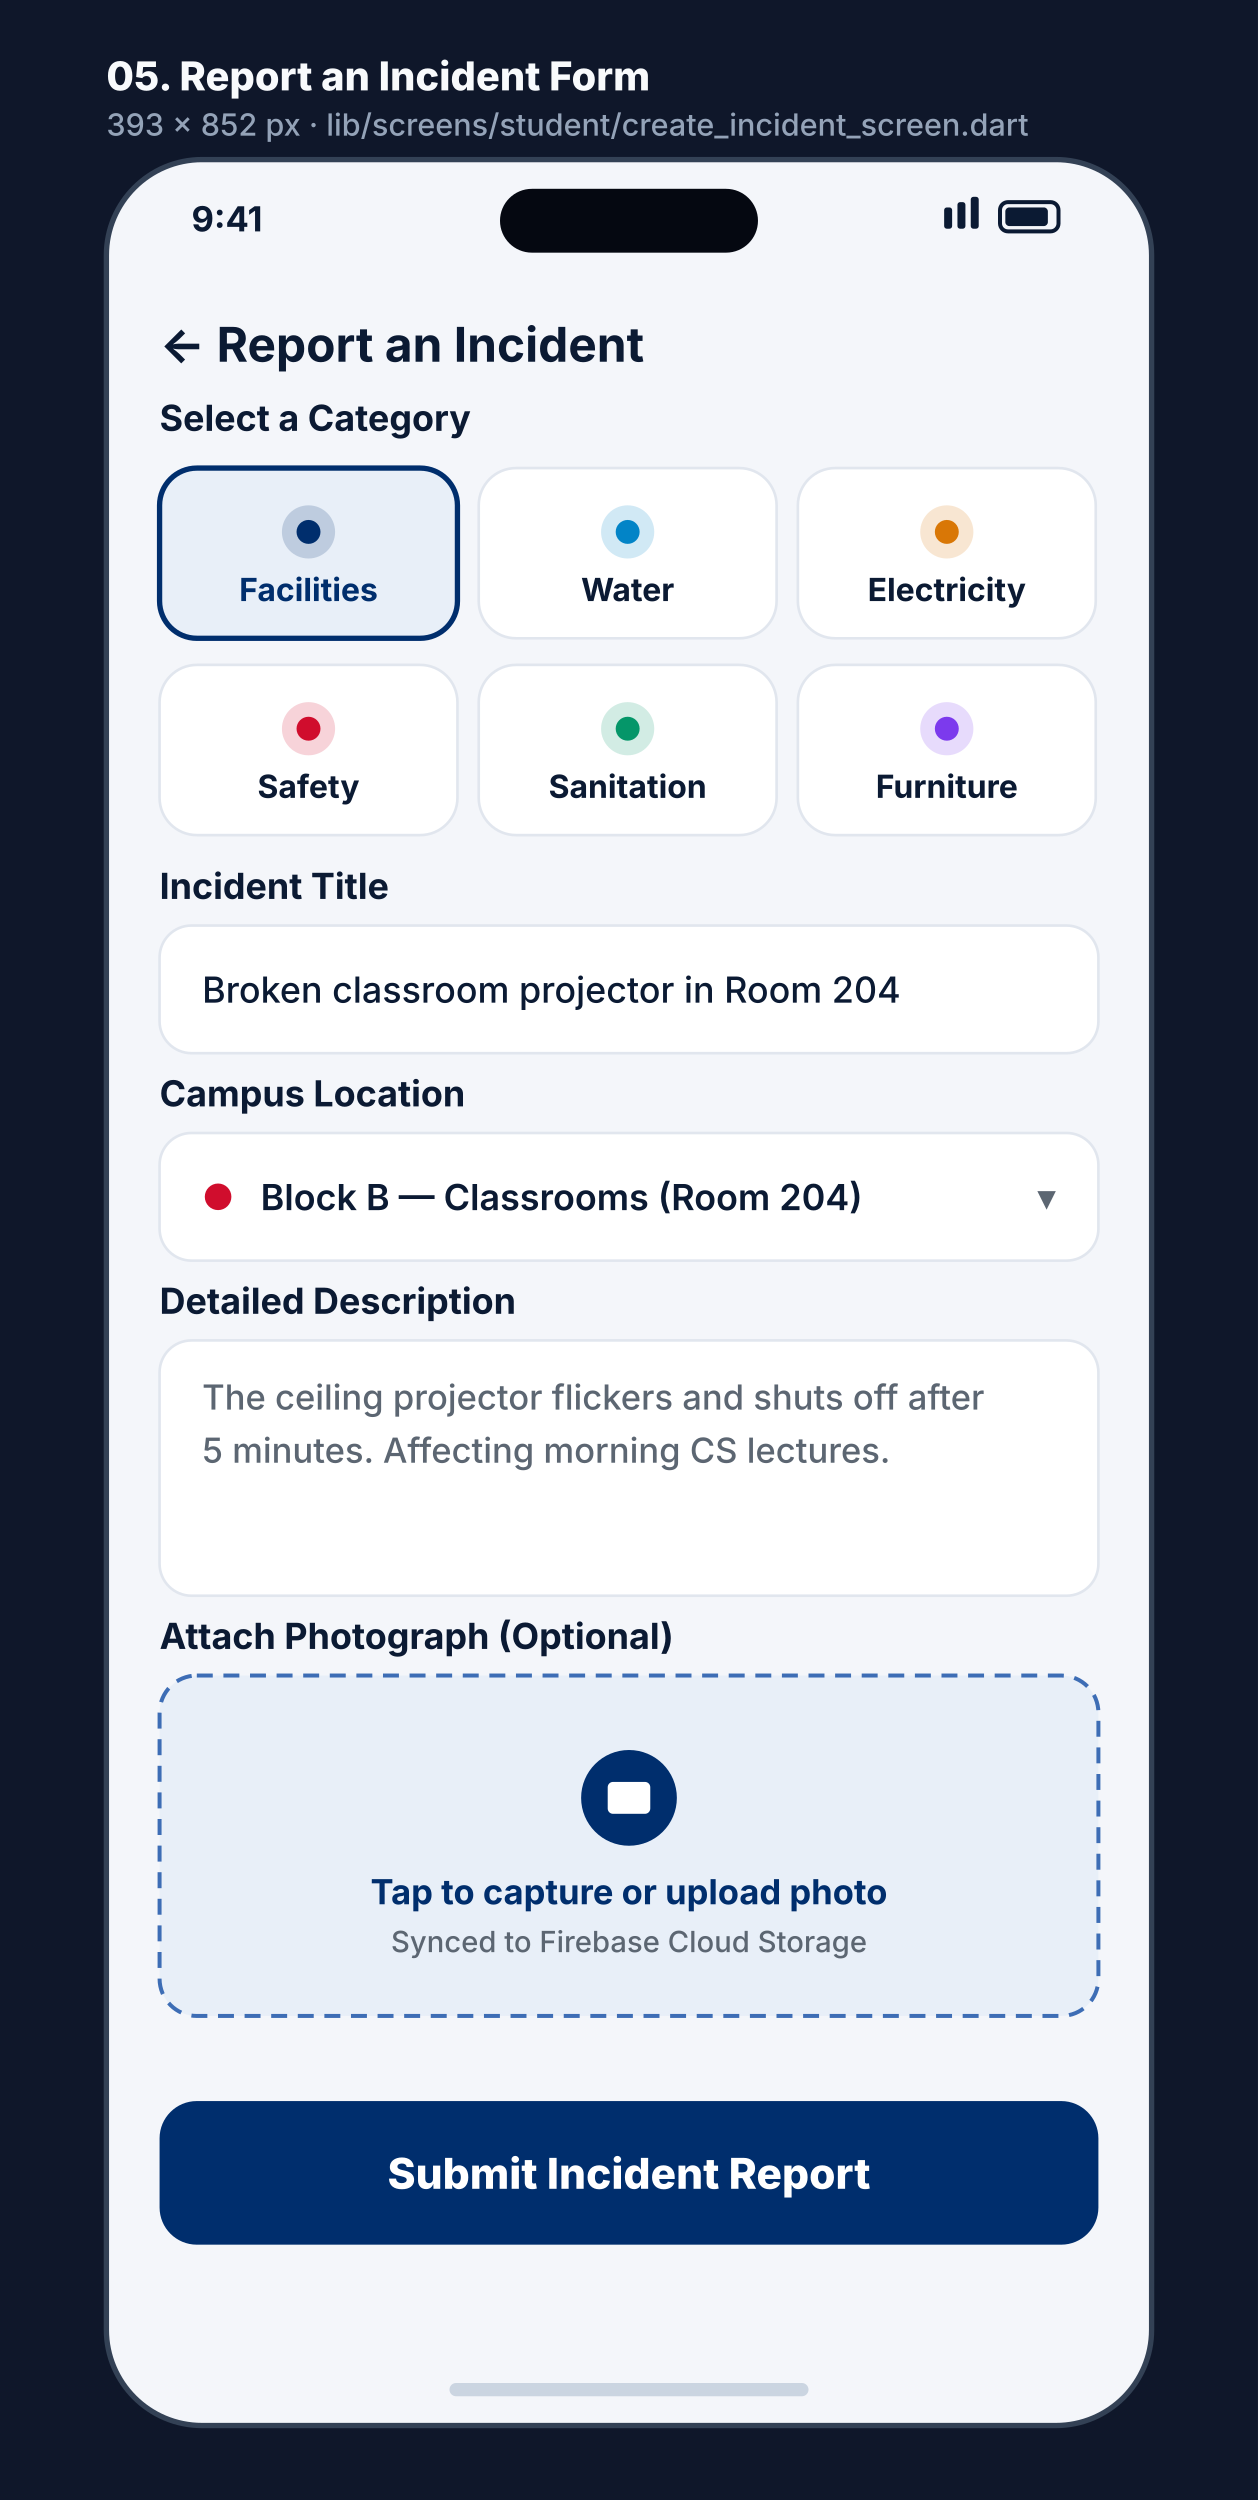
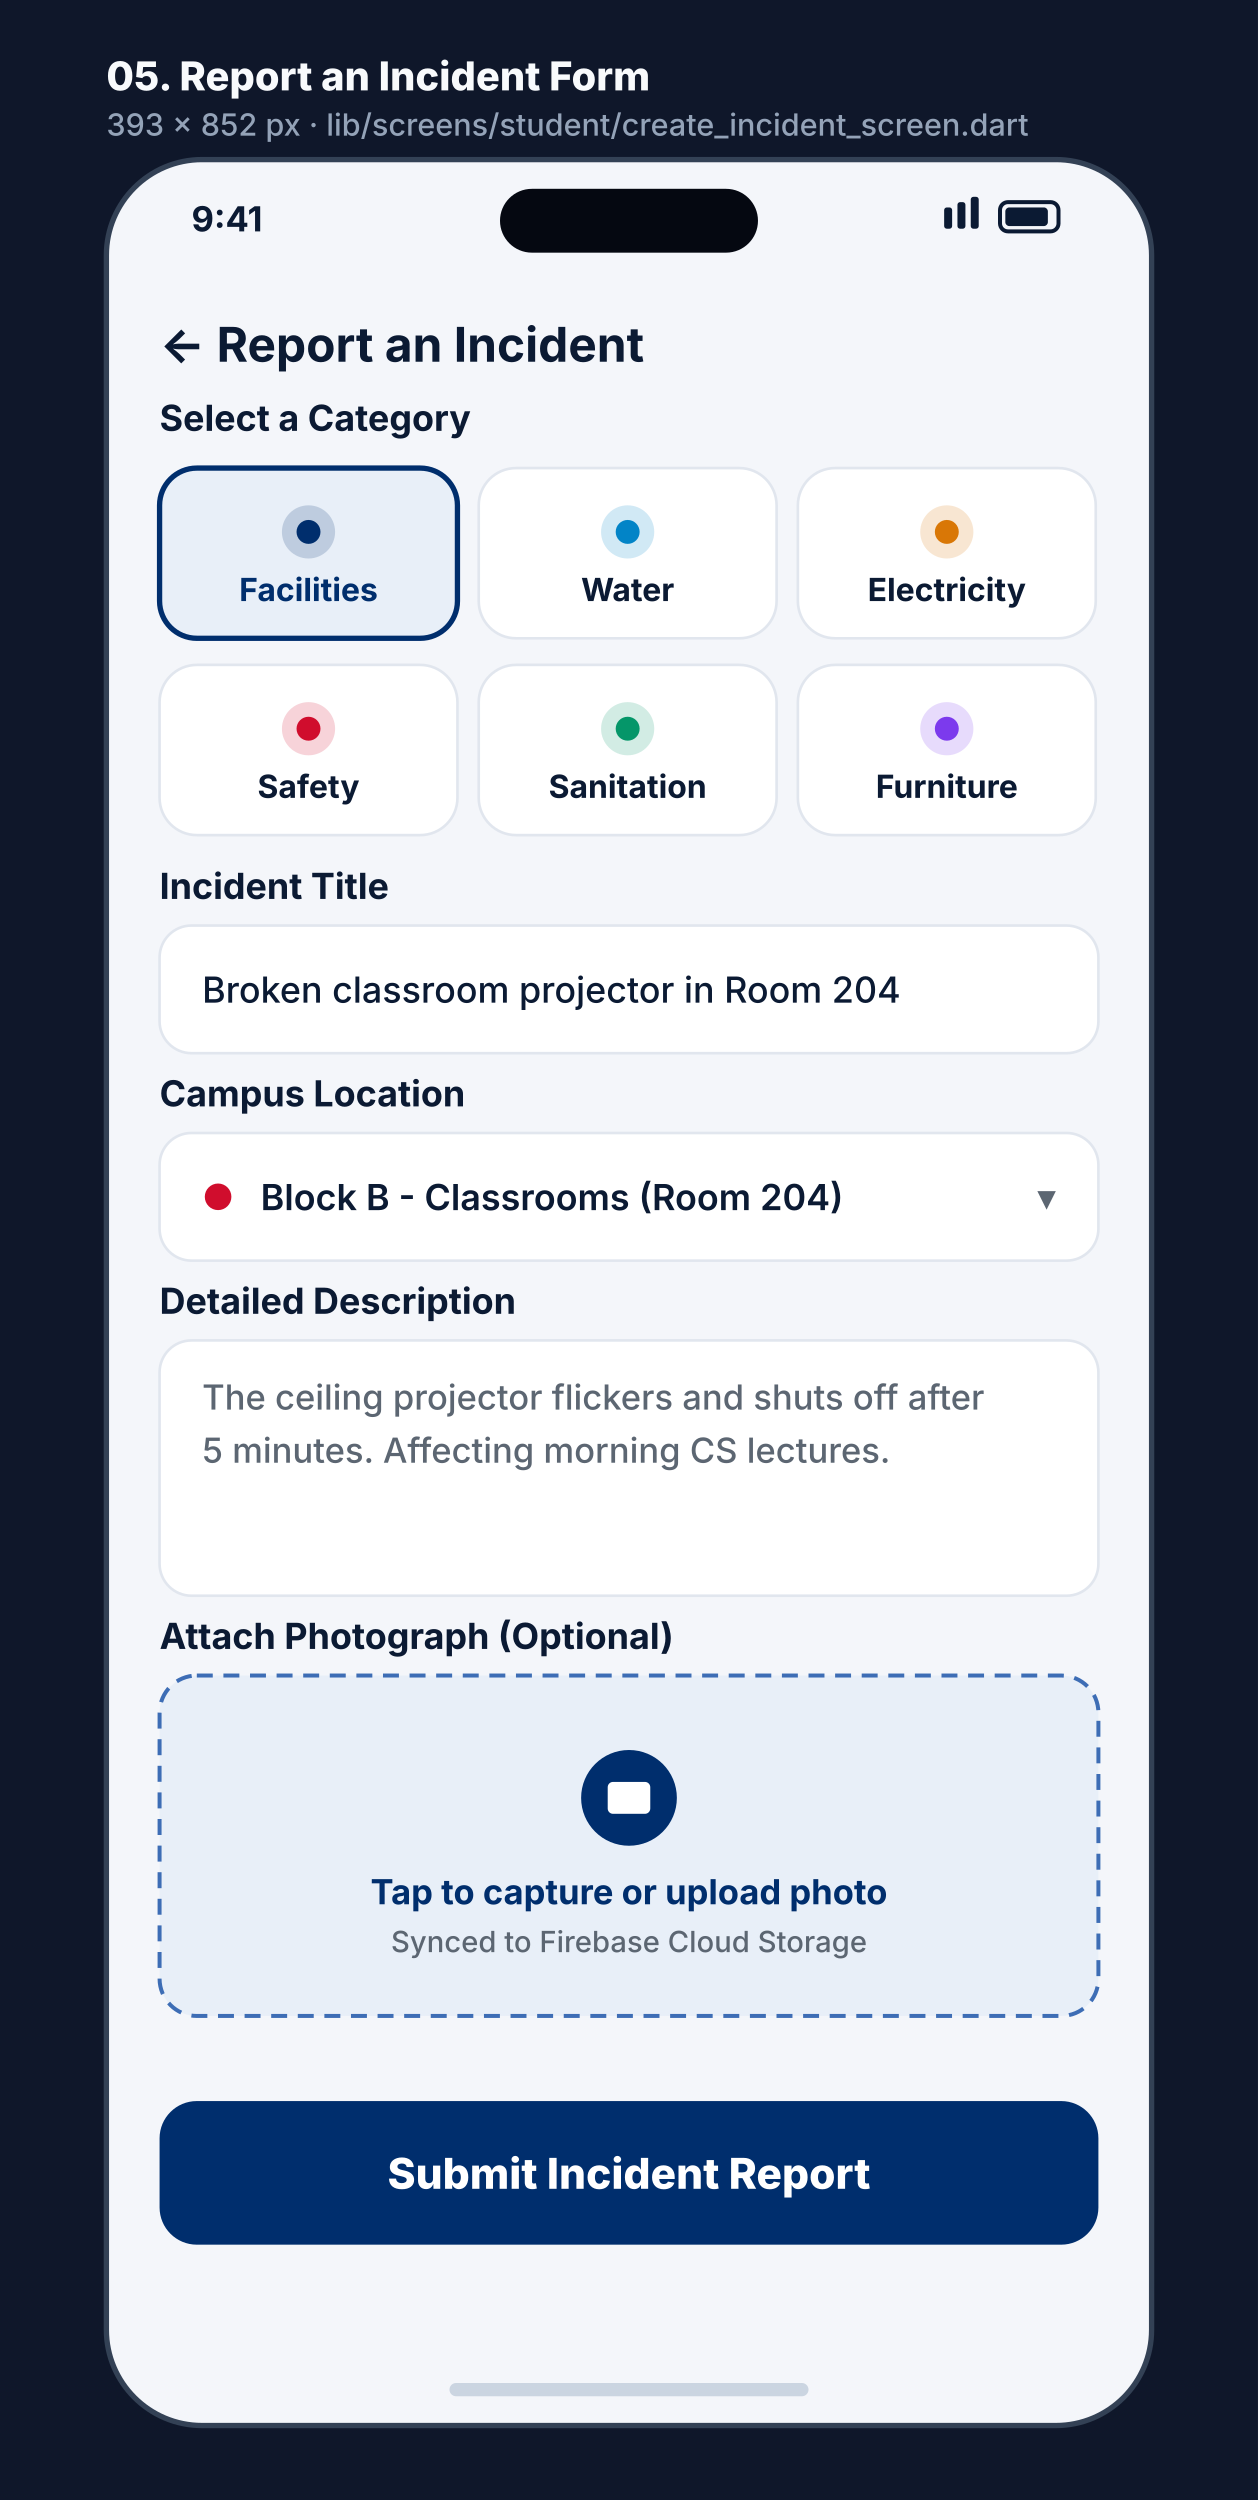
<svg xmlns="http://www.w3.org/2000/svg" viewBox="0 -48 473 940" width="473" height="940">
  <rect x="0" y="-48" width="473" height="940" fill="#0F172A" />
  <g transform="translate(40, 12)">
    <g id="05_Create_Incident_Screen" transform="translate(0, 0)">
      <text x="0" y="-26" font-family="Inter, -apple-system, BlinkMacSystemFont, 'Segoe UI', Roboto, sans-serif" font-size="15" font-weight="800" fill="#F8FAFC">05. Report an Incident Form</text>
      <text x="0" y="-9" font-family="Inter, -apple-system, BlinkMacSystemFont, 'Segoe UI', Roboto, sans-serif" font-size="11.5" font-weight="500" fill="#94A3B8">393 × 852 px · lib/screens/student/create_incident_screen.dart</text>
      <rect id="05_Create_Incident_Screen_Frame_Background" x="0" y="0" width="393" height="852" rx="36" fill="#F4F6FA" stroke="#334155" stroke-width="2" />
      <g id="05_Create_Incident_Screen_Body">
        <g id="Create_AppBar" transform="translate(20, 56)">
          <text x="0" y="20" font-family="Inter, -apple-system, BlinkMacSystemFont, 'Segoe UI', Roboto, sans-serif" font-size="18" font-weight="700" fill="#0B1A33">←   Report an Incident</text>
        </g>
        <g id="Category_Selector_Grid" transform="translate(20, 102)">
          <text x="0" y="0" font-family="Inter, -apple-system, BlinkMacSystemFont, 'Segoe UI', Roboto, sans-serif" font-size="13.5" font-weight="700" fill="#0B1A33">Select a Category</text>
          <g id="Category_Tile_Facilities" transform="translate(0, 14)">
            <rect width="112" height="64" rx="14" fill="#E8EFF8" stroke="#002E6D" stroke-width="2" />
            <circle cx="56" cy="24" r="10" fill="#002E6D" opacity="0.18" />
            <circle cx="56" cy="24" r="4.5" fill="#002E6D" />
            <text x="56" y="50" text-anchor="middle" font-family="Inter, -apple-system, BlinkMacSystemFont, 'Segoe UI', Roboto, sans-serif" font-size="12" font-weight="700" fill="#002E6D">Facilities</text>
          </g>
          <g id="Category_Tile_Water" transform="translate(120, 14)">
            <rect width="112" height="64" rx="14" fill="#FFFFFF" stroke="#E1E6EE" stroke-width="1" />
            <circle cx="56" cy="24" r="10" fill="#0284C7" opacity="0.18" />
            <circle cx="56" cy="24" r="4.5" fill="#0284C7" />
            <text x="56" y="50" text-anchor="middle" font-family="Inter, -apple-system, BlinkMacSystemFont, 'Segoe UI', Roboto, sans-serif" font-size="12" font-weight="700" fill="#0B1A33">Water</text>
          </g>
          <g id="Category_Tile_Electricity" transform="translate(240, 14)">
            <rect width="112" height="64" rx="14" fill="#FFFFFF" stroke="#E1E6EE" stroke-width="1" />
            <circle cx="56" cy="24" r="10" fill="#D97706" opacity="0.18" />
            <circle cx="56" cy="24" r="4.5" fill="#D97706" />
            <text x="56" y="50" text-anchor="middle" font-family="Inter, -apple-system, BlinkMacSystemFont, 'Segoe UI', Roboto, sans-serif" font-size="12" font-weight="700" fill="#0B1A33">Electricity</text>
          </g>
          <g id="Category_Tile_Safety" transform="translate(0, 88)">
            <rect width="112" height="64" rx="14" fill="#FFFFFF" stroke="#E1E6EE" stroke-width="1" />
            <circle cx="56" cy="24" r="10" fill="#D00D2D" opacity="0.18" />
            <circle cx="56" cy="24" r="4.5" fill="#D00D2D" />
            <text x="56" y="50" text-anchor="middle" font-family="Inter, -apple-system, BlinkMacSystemFont, 'Segoe UI', Roboto, sans-serif" font-size="12" font-weight="700" fill="#0B1A33">Safety</text>
          </g>
          <g id="Category_Tile_Sanitation" transform="translate(120, 88)">
            <rect width="112" height="64" rx="14" fill="#FFFFFF" stroke="#E1E6EE" stroke-width="1" />
            <circle cx="56" cy="24" r="10" fill="#059669" opacity="0.18" />
            <circle cx="56" cy="24" r="4.5" fill="#059669" />
            <text x="56" y="50" text-anchor="middle" font-family="Inter, -apple-system, BlinkMacSystemFont, 'Segoe UI', Roboto, sans-serif" font-size="12" font-weight="700" fill="#0B1A33">Sanitation</text>
          </g>
          <g id="Category_Tile_Furniture" transform="translate(240, 88)">
            <rect width="112" height="64" rx="14" fill="#FFFFFF" stroke="#E1E6EE" stroke-width="1" />
            <circle cx="56" cy="24" r="10" fill="#7C3AED" opacity="0.18" />
            <circle cx="56" cy="24" r="4.5" fill="#7C3AED" />
            <text x="56" y="50" text-anchor="middle" font-family="Inter, -apple-system, BlinkMacSystemFont, 'Segoe UI', Roboto, sans-serif" font-size="12" font-weight="700" fill="#0B1A33">Furniture</text>
          </g>
        </g>
        <g id="Create_Title_Input" transform="translate(20, 278)">
          <text x="0" y="0" font-family="Inter, -apple-system, BlinkMacSystemFont, 'Segoe UI', Roboto, sans-serif" font-size="13.5" font-weight="700" fill="#0B1A33">Incident Title</text>
          <rect x="0" y="10" width="353" height="48" rx="12" fill="#FFFFFF" stroke="#E1E6EE" />
          <text x="16" y="39" font-family="Inter, -apple-system, BlinkMacSystemFont, 'Segoe UI', Roboto, sans-serif" font-size="13.5" font-weight="500" fill="#0B1A33">Broken classroom projector in Room 204</text>
        </g>
        <g id="Create_Location_Dropdown" transform="translate(20, 356)">
          <text x="0" y="0" font-family="Inter, -apple-system, BlinkMacSystemFont, 'Segoe UI', Roboto, sans-serif" font-size="13.5" font-weight="700" fill="#0B1A33">Campus Location</text>
          <rect x="0" y="10" width="353" height="48" rx="12" fill="#FFFFFF" stroke="#E1E6EE" />
          <circle cx="22" cy="34" r="5" fill="#D00D2D" />
-           <text x="38" y="39" font-family="Inter, -apple-system, BlinkMacSystemFont, 'Segoe UI', Roboto, sans-serif" font-size="13.5" font-weight="600" fill="#0B1A33">Block B — Classrooms (Room 204)</text>
+           <text x="38" y="39" font-family="Inter, -apple-system, BlinkMacSystemFont, 'Segoe UI', Roboto, sans-serif" font-size="13.5" font-weight="600" fill="#0B1A33">Block B - Classrooms (Room 204)</text>
          <text x="330" y="39" font-family="Inter, -apple-system, BlinkMacSystemFont, 'Segoe UI', Roboto, sans-serif" font-size="14" font-weight="700" fill="#5C6672">▾</text>
        </g>
        <g id="Create_Description_Input" transform="translate(20, 434)">
          <text x="0" y="0" font-family="Inter, -apple-system, BlinkMacSystemFont, 'Segoe UI', Roboto, sans-serif" font-size="13.5" font-weight="700" fill="#0B1A33">Detailed Description</text>
          <rect x="0" y="10" width="353" height="96" rx="12" fill="#FFFFFF" stroke="#E1E6EE" />
          <text x="16" y="36" font-family="Inter, -apple-system, BlinkMacSystemFont, 'Segoe UI', Roboto, sans-serif" font-size="13" font-weight="500" fill="#5C6672">The ceiling projector flickers and shuts off after</text>
          <text x="16" y="56" font-family="Inter, -apple-system, BlinkMacSystemFont, 'Segoe UI', Roboto, sans-serif" font-size="13" font-weight="500" fill="#5C6672">5 minutes. Affecting morning CS lectures.</text>
        </g>
        <g id="Create_Photo_Picker" transform="translate(20, 560)">
          <text x="0" y="0" font-family="Inter, -apple-system, BlinkMacSystemFont, 'Segoe UI', Roboto, sans-serif" font-size="13.5" font-weight="700" fill="#0B1A33">Attach Photograph (Optional)</text>
          <rect x="0" y="10" width="353" height="128" rx="14" fill="#E8EFF8" stroke="#3D6DB5" stroke-width="1.5" stroke-dasharray="6,4" />
          <circle cx="176.5" cy="56" r="18" fill="#002E6D" />
          <rect x="168.5" y="50" width="16" height="12" rx="2" fill="#FFFFFF" />
          <text x="176.5" y="96" text-anchor="middle" font-family="Inter, -apple-system, BlinkMacSystemFont, 'Segoe UI', Roboto, sans-serif" font-size="13" font-weight="700" fill="#002E6D">Tap to capture or upload photo</text>
          <text x="176.5" y="114" text-anchor="middle" font-family="Inter, -apple-system, BlinkMacSystemFont, 'Segoe UI', Roboto, sans-serif" font-size="11" font-weight="500" fill="#5C6672">Synced to Firebase Cloud Storage</text>
        </g>
        <g id="Create_Submit_CTA" transform="translate(20, 730)">
          <rect width="353" height="54" rx="14" fill="#002E6D" />
          <text x="176.5" y="33" text-anchor="middle" font-family="Inter, -apple-system, BlinkMacSystemFont, 'Segoe UI', Roboto, sans-serif" font-size="16" font-weight="800" fill="#FFFFFF">Submit Incident Report</text>
        </g>
      </g>
      <g id="05_Create_Incident_Screen_StatusBar" transform="translate(0, 0)">
        <text x="32" y="27" font-family="Inter, -apple-system, BlinkMacSystemFont, 'Segoe UI', Roboto, sans-serif" font-size="13" font-weight="700" fill="#0B1A33">9:41</text>
        <rect x="148" y="11" width="97" height="24" rx="12" fill="#050811" />
        <rect x="315" y="18" width="3" height="8" rx="1" fill="#0B1A33" />
        <rect x="320" y="16" width="3" height="10" rx="1" fill="#0B1A33" />
        <rect x="325" y="14" width="3" height="12" rx="1" fill="#0B1A33" />
        <rect x="336" y="16" width="22" height="11" rx="3" fill="none" stroke="#0B1A33" stroke-width="1.5" />
        <rect x="338" y="18" width="16" height="7" rx="1.5" fill="#0B1A33" />
      </g>
      <rect id="05_Create_Incident_Screen_HomeIndicator" x="129" y="836" width="135" height="5" rx="2.5" fill="#CBD5E1" />
    </g>
  </g>
</svg>
